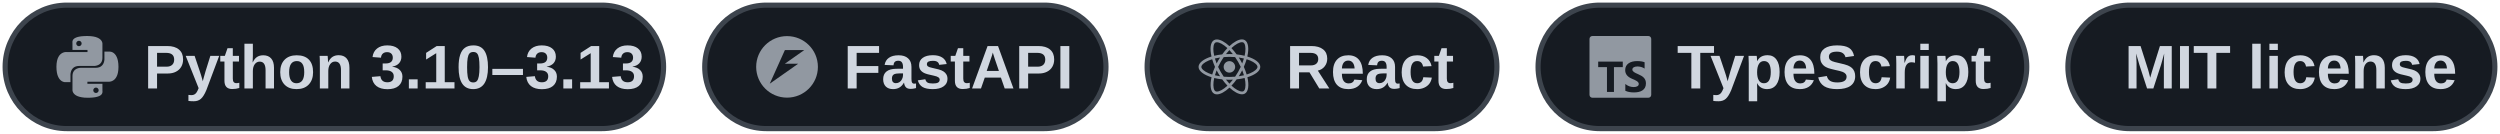
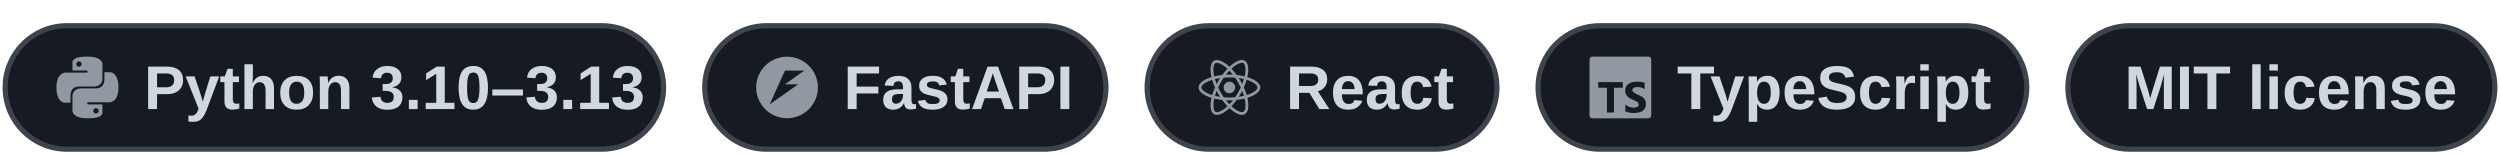
- <svg xmlns="http://www.w3.org/2000/svg" width="486" height="26" viewBox="0 0 486 26" role="img" aria-label="Python 3.10 to 3.13, FastAPI, React, TypeScript, MIT license">
+ <svg xmlns="http://www.w3.org/2000/svg" width="486" height="30" viewBox="0 -4 486 30" role="img" aria-label="Python 3.10 to 3.13, FastAPI, React, TypeScript, MIT license">
  <g font-family="'Segoe UI', -apple-system, BlinkMacSystemFont, 'Helvetica Neue', Arial, sans-serif">
    <rect x="1" y="1" width="128" height="24" rx="12" fill="#161b22" stroke="#3d444d" />
    <g transform="translate(11 7) scale(0.5)">
      <path fill="#9198a1" d="M14.25.18l.9.2.73.26.59.3.45.32.34.34.25.34.16.33.1.3.04.26.02.2-.01.13V8.5l-.05.63-.13.55-.21.46-.26.38-.3.31-.33.25-.35.19-.35.14-.33.1-.3.07-.26.04-.21.02H8.77l-.69.05-.59.14-.5.22-.41.27-.33.32-.27.35-.2.36-.15.37-.1.35-.07.32-.04.27-.02.21v3.06H3.17l-.21-.03-.28-.07-.32-.12-.35-.18-.36-.26-.36-.36-.35-.46-.32-.59-.28-.73-.21-.88-.14-1.05-.05-1.23.06-1.22.16-1.04.24-.87.32-.71.36-.57.4-.44.42-.33.42-.24.4-.16.36-.1.32-.05.24-.01h.16l.06.01h8.16v-.83H6.18l-.01-2.75-.02-.37.05-.34.11-.31.17-.28.25-.26.31-.23.38-.2.44-.18.51-.15.58-.12.64-.1.71-.06.77-.04.84-.02 1.27.05zm-6.3 1.98l-.23.33-.08.41.08.41.23.34.33.22.41.09.41-.09.33-.22.23-.34.08-.41-.08-.41-.23-.33-.33-.22-.41-.09-.41.09zm13.09 3.95l.28.06.32.12.35.18.36.27.36.35.35.47.32.59.28.73.21.88.14 1.04.05 1.23-.06 1.23-.16 1.04-.24.86-.32.71-.36.57-.4.45-.42.33-.42.24-.4.16-.36.09-.32.05-.24.02-.16-.01h-8.22v.82h5.84l.01 2.76.02.36-.05.34-.11.31-.17.29-.25.25-.31.24-.38.2-.44.17-.51.15-.58.13-.64.09-.71.07-.77.04-.84.01-1.27-.04-1.07-.14-.9-.2-.73-.25-.59-.3-.45-.33-.34-.34-.25-.34-.16-.33-.1-.3-.04-.25-.02-.2.01-.13v-5.34l.05-.64.13-.54.21-.46.26-.38.3-.32.33-.24.35-.2.35-.14.33-.1.3-.06.26-.04.21-.02.13-.01h5.84l.69-.05.59-.14.5-.21.41-.28.33-.32.27-.35.2-.36.15-.36.1-.35.07-.32.04-.28.02-.21V6.07h2.09l.14.01zm-6.47 14.25l-.23.33-.08.41.08.41.23.33.33.23.41.08.41-.08.33-.23.23-.33.08-.41-.08-.41-.23-.33-.33-.23-.41-.08-.41.08z" />
    </g>
    <text x="28" y="17.2" font-size="12" font-weight="600" fill="#d1d7e0" textLength="90" lengthAdjust="spacing">Python 3.10–3.13</text>
    <rect x="137" y="1" width="78" height="24" rx="12" fill="#161b22" stroke="#3d444d" />
    <g transform="translate(147 7) scale(0.5)">
      <path fill="#9198a1" d="M12 .039C5.373.038 0 5.393 0 11.999c-.001 6.607 5.372 11.963 12 11.963 6.628 0 12.001-5.356 12-11.963-0-6.606-5.373-11.96-12-11.96m-.829 5.415h7.55l-7.58 5.328h5.183L5.279 18.544q2.947-6.544 5.892-13.09" />
    </g>
    <text x="164" y="17.2" font-size="12" font-weight="600" fill="#d1d7e0" textLength="40" lengthAdjust="spacing">FastAPI</text>
    <rect x="223" y="1" width="68" height="24" rx="12" fill="#161b22" stroke="#3d444d" />
    <g transform="translate(233 7) scale(0.5)">
      <path fill="#9198a1" d="M14.23 12.004a2.236 2.236 0 0 1-2.235 2.236 2.236 2.236 0 0 1-2.236-2.236 2.236 2.236 0 0 1 2.235-2.236 2.236 2.236 0 0 1 2.236 2.236zm2.648-10.69c-1.346 0-3.107.96-4.888 2.622-1.78-1.653-3.542-2.602-4.887-2.602-.41 0-.783.093-1.106.278-1.375.793-1.683 3.264-.973 6.365C1.98 8.917 0 10.42 0 12.004c0 1.59 1.99 3.097 5.043 4.03-.704 3.113-.39 5.588.988 6.38.32.187.69.275 1.102.275 1.345 0 3.107-.96 4.888-2.624 1.78 1.654 3.542 2.603 4.887 2.603.41 0 .783-.09 1.106-.275 1.374-.792 1.683-3.263.973-6.365C22.02 15.096 24 13.59 24 12.004c0-1.59-1.99-3.097-5.043-4.032.704-3.11.39-5.587-.988-6.38-.318-.184-.688-.277-1.092-.278zm-.005 1.09v.006c.225 0 .406.044.558.127.666.382.955 1.835.73 3.704-.054.46-.142.945-.25 1.44-.96-.236-2.006-.417-3.107-.534-.66-.905-1.345-1.727-2.035-2.447 1.592-1.48 3.087-2.292 4.105-2.295zm-9.77.02c1.012 0 2.514.808 4.11 2.28-.686.72-1.37 1.537-2.02 2.442-1.107.117-2.154.298-3.113.538-.112-.49-.195-.964-.254-1.42-.23-1.868.054-3.32.714-3.707.19-.09.4-.127.563-.132zm4.882 3.05c.455.468.91.992 1.36 1.564-.44-.02-.89-.034-1.345-.034-.46 0-.915.01-1.36.034.44-.572.895-1.096 1.345-1.565zM12 8.1c.74 0 1.477.034 2.202.093.406.582.802 1.203 1.183 1.86.372.64.71 1.29 1.018 1.946-.308.655-.646 1.31-1.013 1.95-.38.66-.773 1.288-1.18 1.87-.728.063-1.466.098-2.21.098-.74 0-1.477-.035-2.202-.093-.406-.582-.802-1.204-1.183-1.86-.372-.64-.71-1.29-1.018-1.946.303-.657.646-1.313 1.013-1.954.38-.66.773-1.286 1.18-1.868.728-.064 1.466-.098 2.21-.098zm-3.635.254c-.24.377-.48.763-.704 1.16-.225.39-.435.782-.635 1.174-.265-.656-.49-1.31-.676-1.947.64-.15 1.315-.283 2.015-.386zm7.26 0c.695.103 1.365.23 2.006.387-.18.632-.405 1.282-.66 1.933-.2-.39-.41-.783-.64-1.174-.225-.392-.465-.774-.705-1.146zm3.063.675c.484.15.944.317 1.375.498 1.732.74 2.852 1.708 2.852 2.476-.005.768-1.125 1.74-2.857 2.475-.42.18-.88.342-1.355.493-.28-.958-.646-1.956-1.1-2.98.45-1.017.81-2.01 1.085-2.964zm-13.395.004c.278.96.645 1.957 1.1 2.98-.45 1.017-.812 2.01-1.086 2.964-.484-.15-.944-.318-1.37-.5-1.732-.737-2.852-1.706-2.852-2.474 0-.768 1.12-1.742 2.852-2.476.42-.18.88-.342 1.356-.494zm11.678 4.28c.265.657.49 1.312.676 1.948-.64.157-1.316.29-2.016.39.24-.375.48-.762.705-1.158.225-.39.435-.788.636-1.18zm-9.945.02c.2.392.41.783.64 1.175.23.39.465.772.705 1.143-.695-.102-1.365-.23-2.006-.386.18-.63.406-1.282.66-1.933zM17.92 16.32c.112.493.2.968.254 1.423.23 1.868-.054 3.32-.714 3.708-.147.09-.338.128-.563.128-1.012 0-2.514-.807-4.11-2.28.686-.72 1.37-1.536 2.02-2.44 1.107-.118 2.154-.3 3.113-.54zm-11.83.01c.96.234 2.006.415 3.107.532.66.905 1.345 1.727 2.035 2.446-1.595 1.483-3.092 2.295-4.11 2.295-.22-.005-.406-.05-.553-.132-.666-.38-.955-1.834-.73-3.703.054-.46.142-.944.25-1.438zm4.56.64c.44.02.89.034 1.345.034.46 0 .915-.01 1.36-.034-.44.572-.895 1.095-1.345 1.565-.455-.47-.91-.993-1.36-1.565z" />
    </g>
    <text x="250" y="17.2" font-size="12" font-weight="600" fill="#d1d7e0" textLength="29.8" lengthAdjust="spacing">React</text>
    <rect x="299" y="1" width="95" height="24" rx="12" fill="#161b22" stroke="#3d444d" />
    <g transform="translate(309 7) scale(0.5)">
      <path fill="#9198a1" d="M1.125 0C.502 0 0 .502 0 1.125v21.75C0 23.498.502 24 1.125 24h21.75c.623 0 1.125-.502 1.125-1.125V1.125C24 .502 23.498 0 22.875 0zm17.363 9.75c.612 0 1.154.037 1.627.111a6.38 6.38 0 0 1 1.306.34v2.458a3.95 3.95 0 0 0-.643-.361 5.093 5.093 0 0 0-.717-.26 5.453 5.453 0 0 0-1.426-.2c-.3 0-.573.028-.819.086a2.1 2.1 0 0 0-.623.242c-.17.104-.3.229-.393.374a.888.888 0 0 0-.14.49c0 .196.053.373.156.529.104.156.252.304.443.444s.423.276.696.41c.273.135.582.274.926.416.47.197.892.407 1.266.628.374.222.695.473.963.753.268.279.472.598.614.957.142.359.214.776.214 1.253 0 .657-.125 1.21-.373 1.656a3.033 3.033 0 0 1-1.012 1.085 4.38 4.38 0 0 1-1.487.596c-.566.12-1.163.18-1.79.18a9.916 9.916 0 0 1-1.84-.164 5.544 5.544 0 0 1-1.512-.493v-2.63a5.033 5.033 0 0 0 3.237 1.2c.333 0 .624-.03.872-.09.249-.06.456-.144.623-.25.166-.108.29-.234.373-.38a1.023 1.023 0 0 0-.074-1.089 2.12 2.12 0 0 0-.537-.5 5.597 5.597 0 0 0-.807-.444 27.72 27.72 0 0 0-1.007-.436c-.918-.383-1.602-.852-2.053-1.405-.45-.553-.676-1.222-.676-2.005 0-.614.123-1.141.369-1.582.246-.441.58-.804 1.004-1.089a4.494 4.494 0 0 1 1.47-.629 7.536 7.536 0 0 1 1.77-.201zm-15.113.188h9.563v2.166H9.506v9.646H6.789v-9.646H3.375z" />
    </g>
    <text x="326" y="17.2" font-size="12" font-weight="600" fill="#d1d7e0" textLength="57" lengthAdjust="spacing">TypeScript</text>
    <rect x="402" y="1" width="83" height="24" rx="12" fill="#161b22" stroke="#3d444d" />
    <text x="413" y="17.2" font-size="12" font-weight="600" fill="#d1d7e0" textLength="61.3" lengthAdjust="spacing">MIT license</text>
  </g>
</svg>
